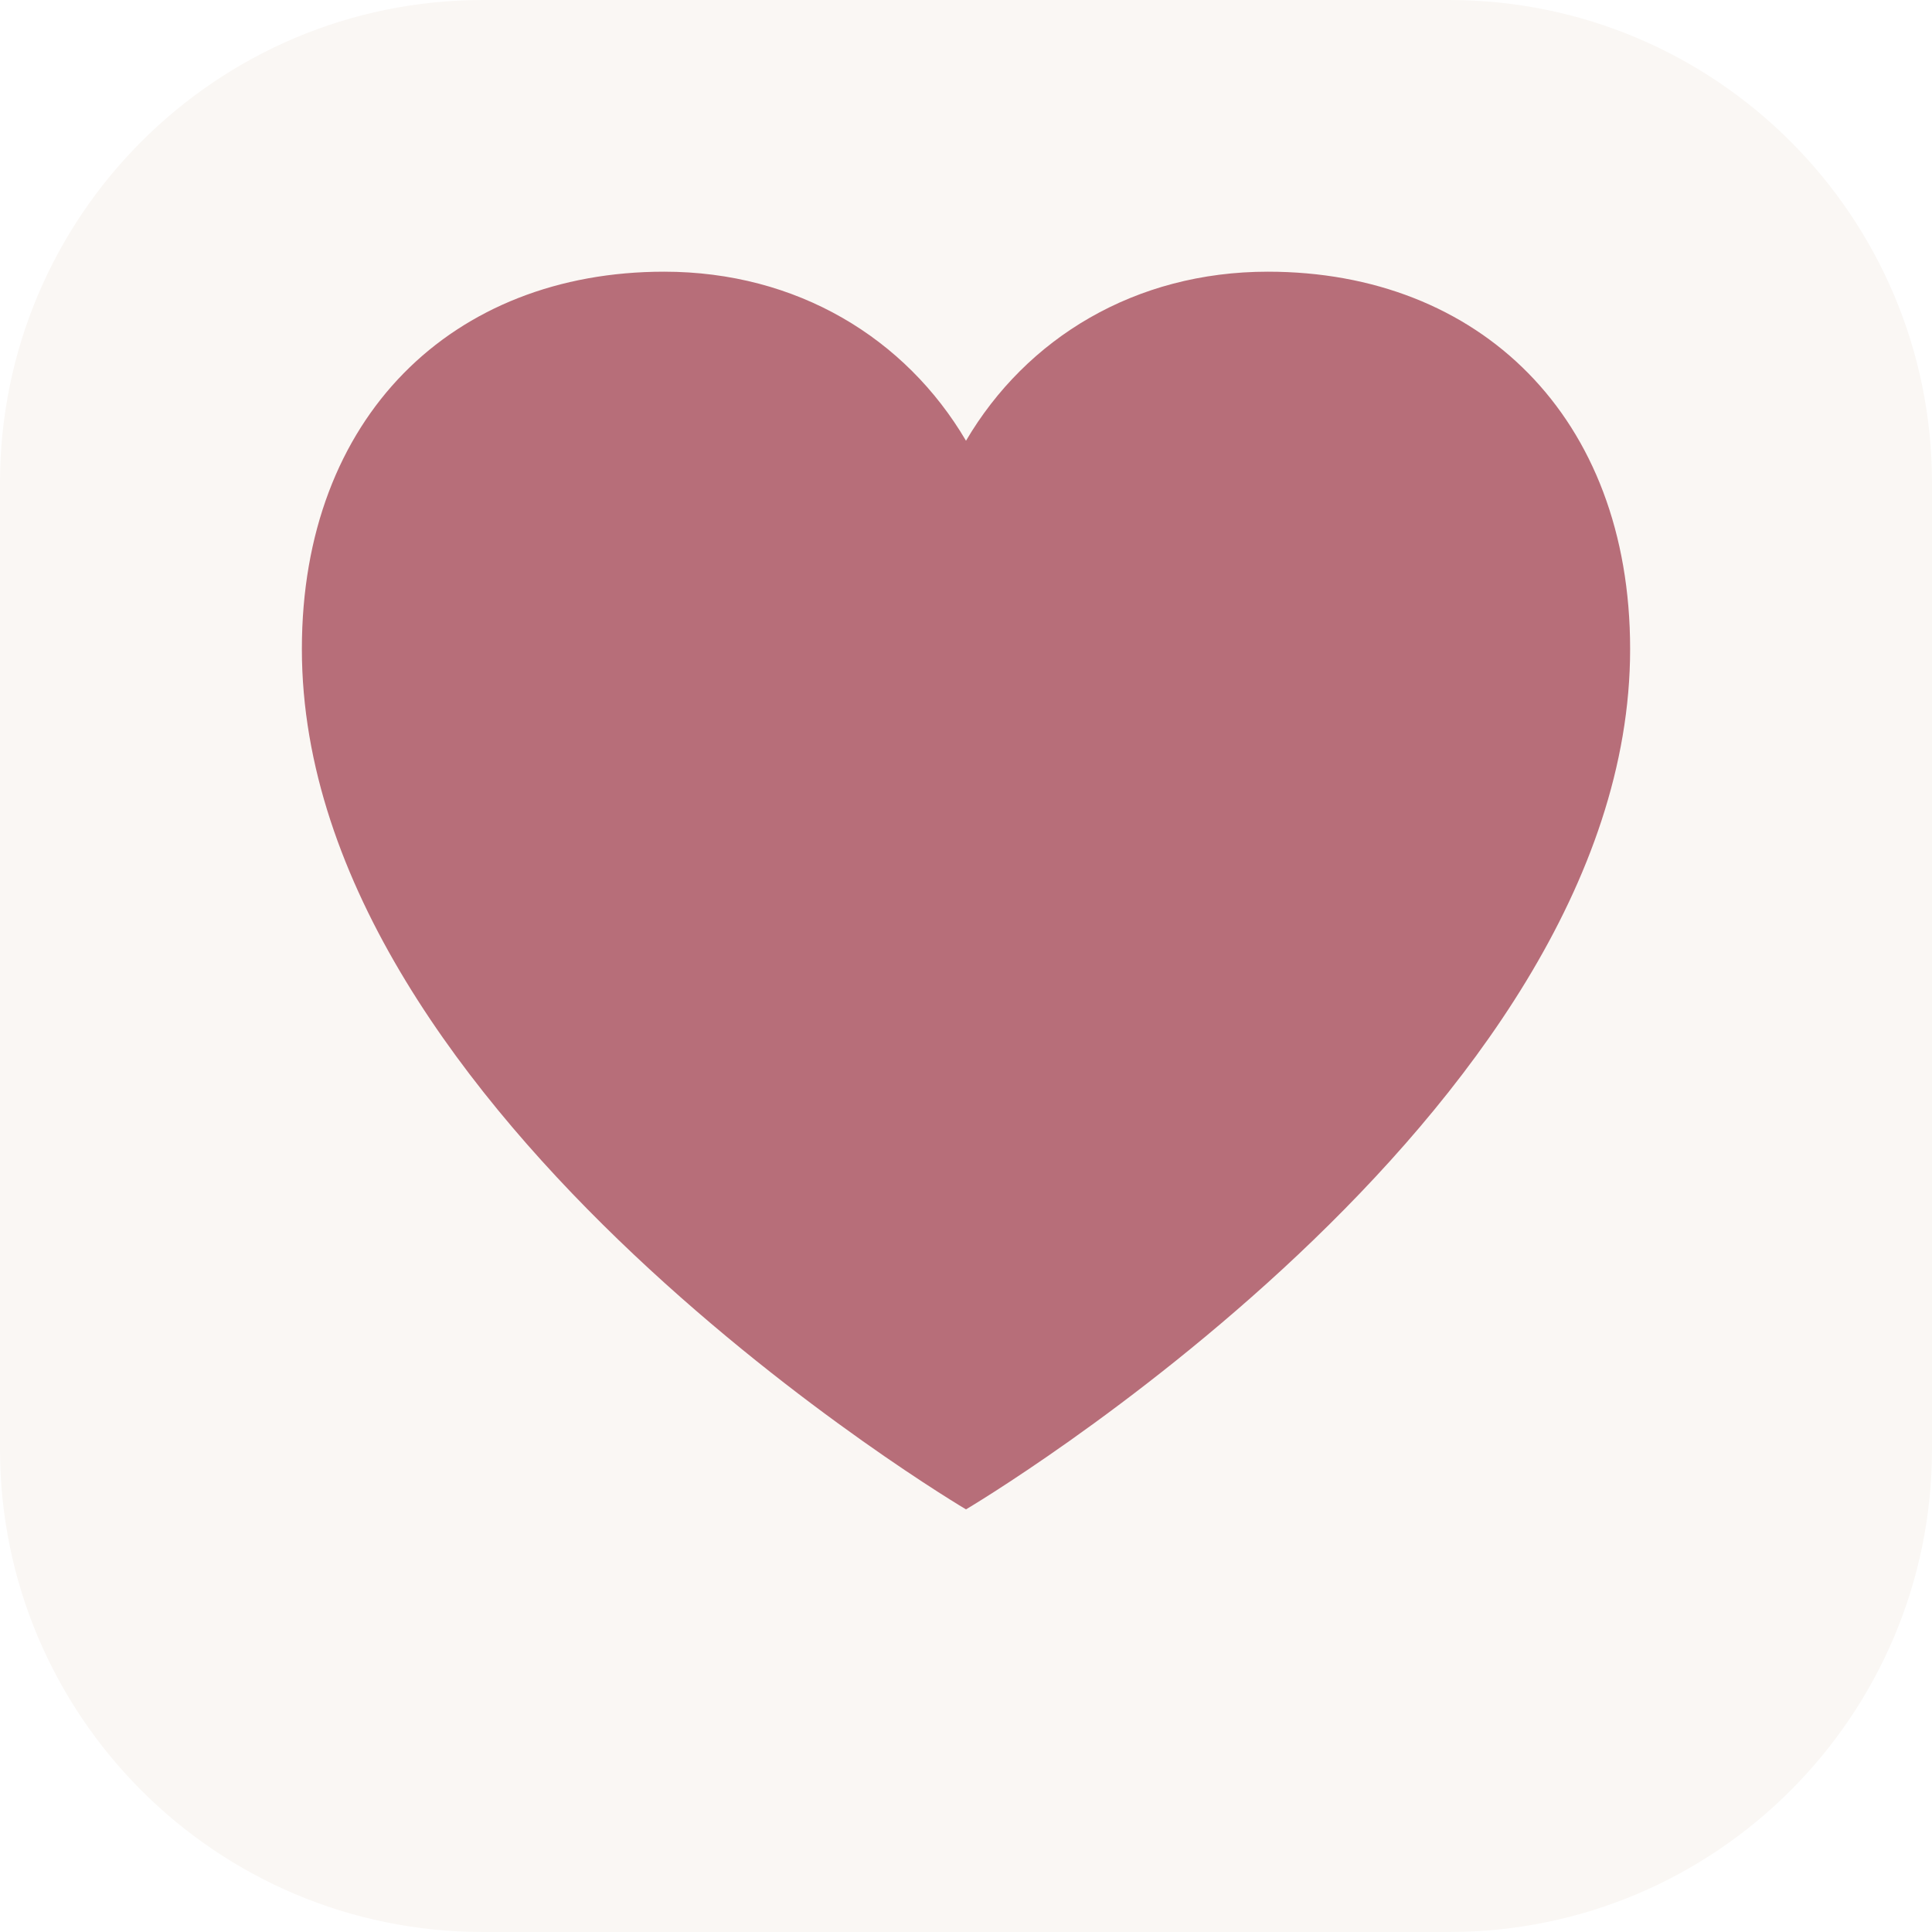
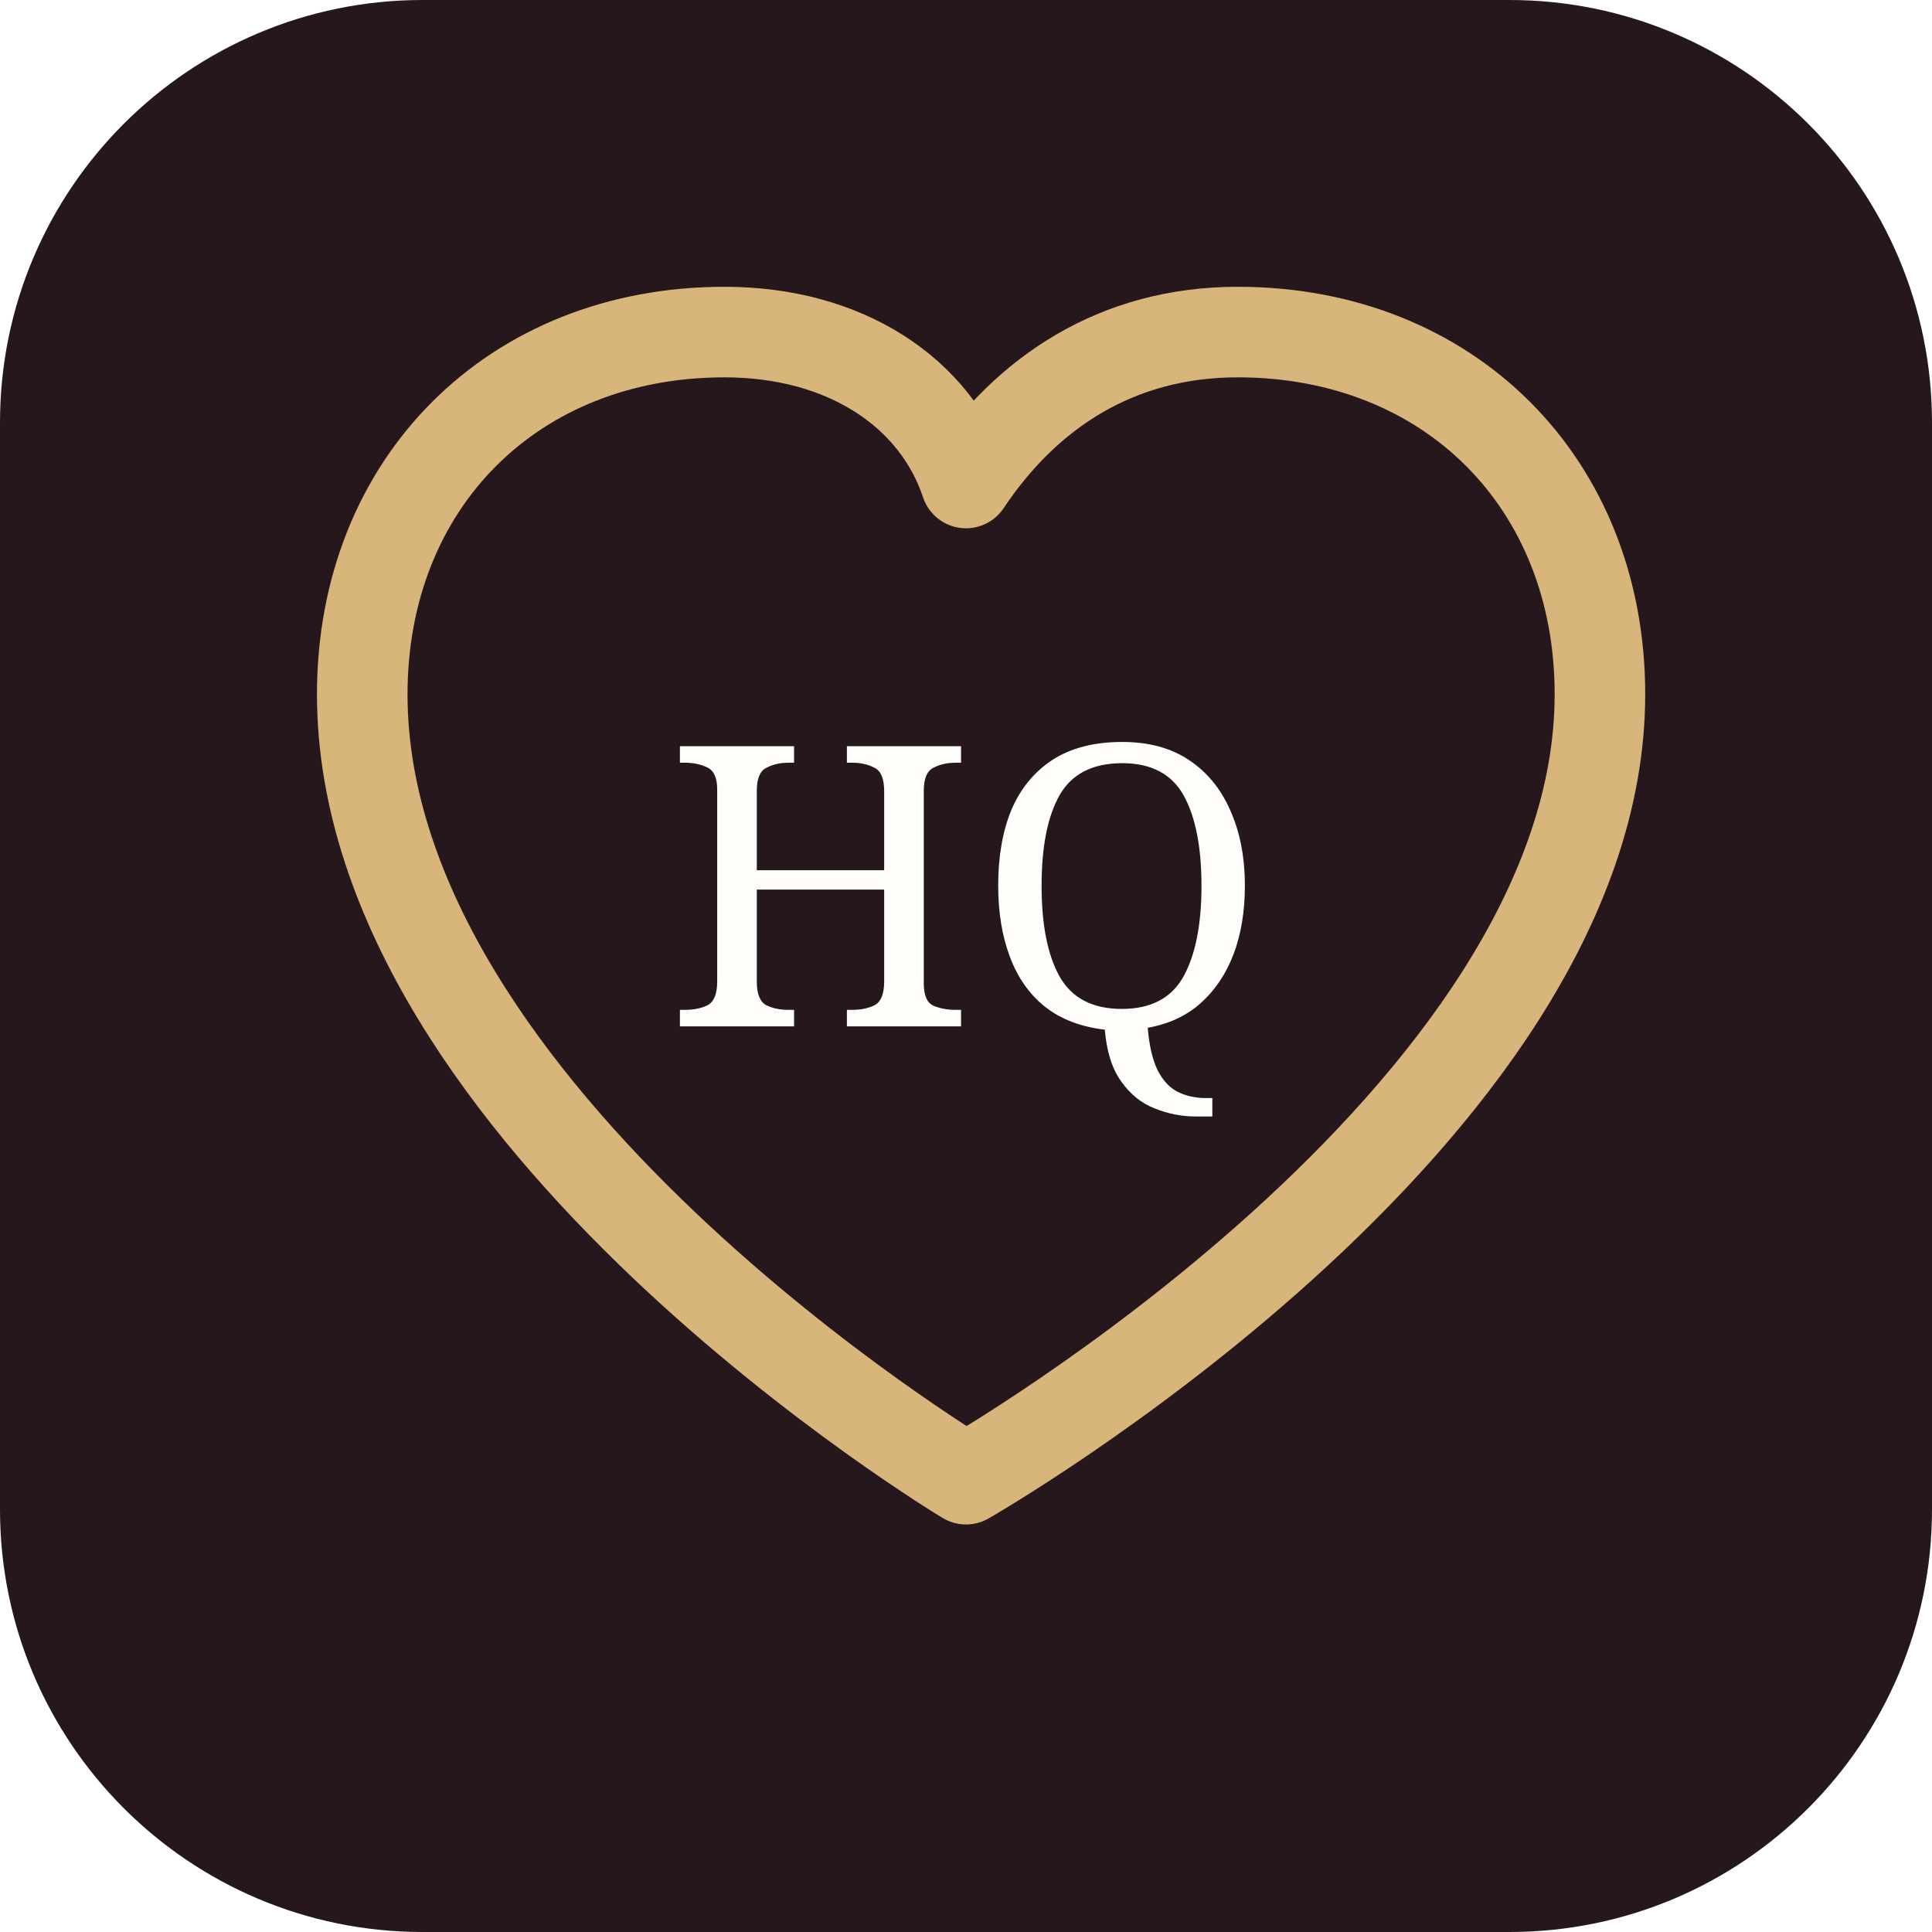
<svg xmlns="http://www.w3.org/2000/svg" viewBox="0 0 64 64">
-   <rect width="64" height="64" rx="16" fill="#faf7f4" />
-   <path d="M32 50S10 37 10 21.5C10 13.8 15 9 22 9c4.4 0 8 2.2 10 5.6C34 11.2 37.6 9 42 9c7 0 12 4.8 12 12.5C54 37 32 50 32 50Z" fill="#b76e79" />
+   <rect width="64" height="64" rx="14" fill="#25171b" />
+   <path d="M32 49S12 37 12 23c0-7 5-12 12-12 4 0 7 2 8 5 2-3 5-5 9-5 7 0 12 5 12 12 0 14-21 26-21 26Z" fill="none" stroke="#d8b57a" stroke-width="3" stroke-linejoin="round" />
+   <text x="32" y="34" text-anchor="middle" font-family="Georgia,serif" font-size="13" fill="#fffdf9">HQ</text>
</svg>
